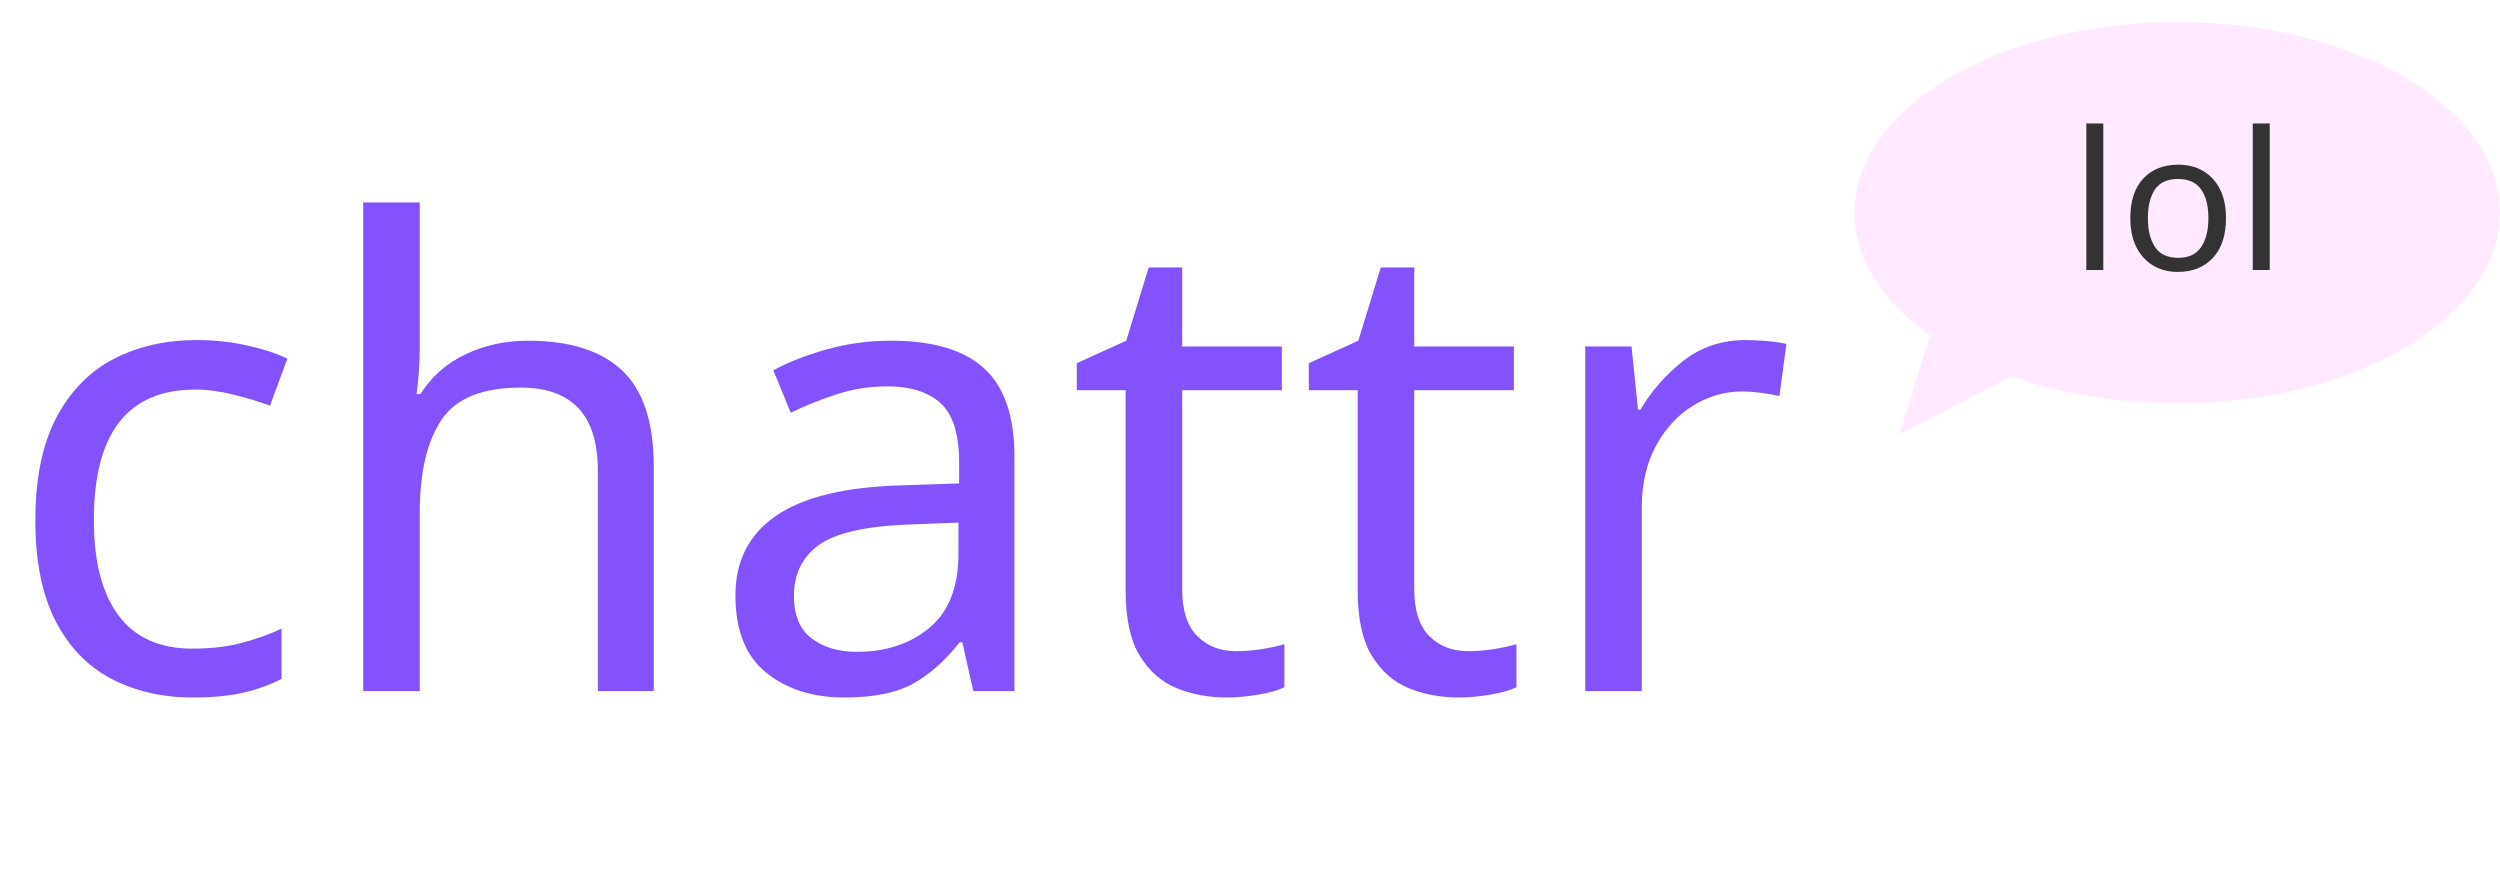
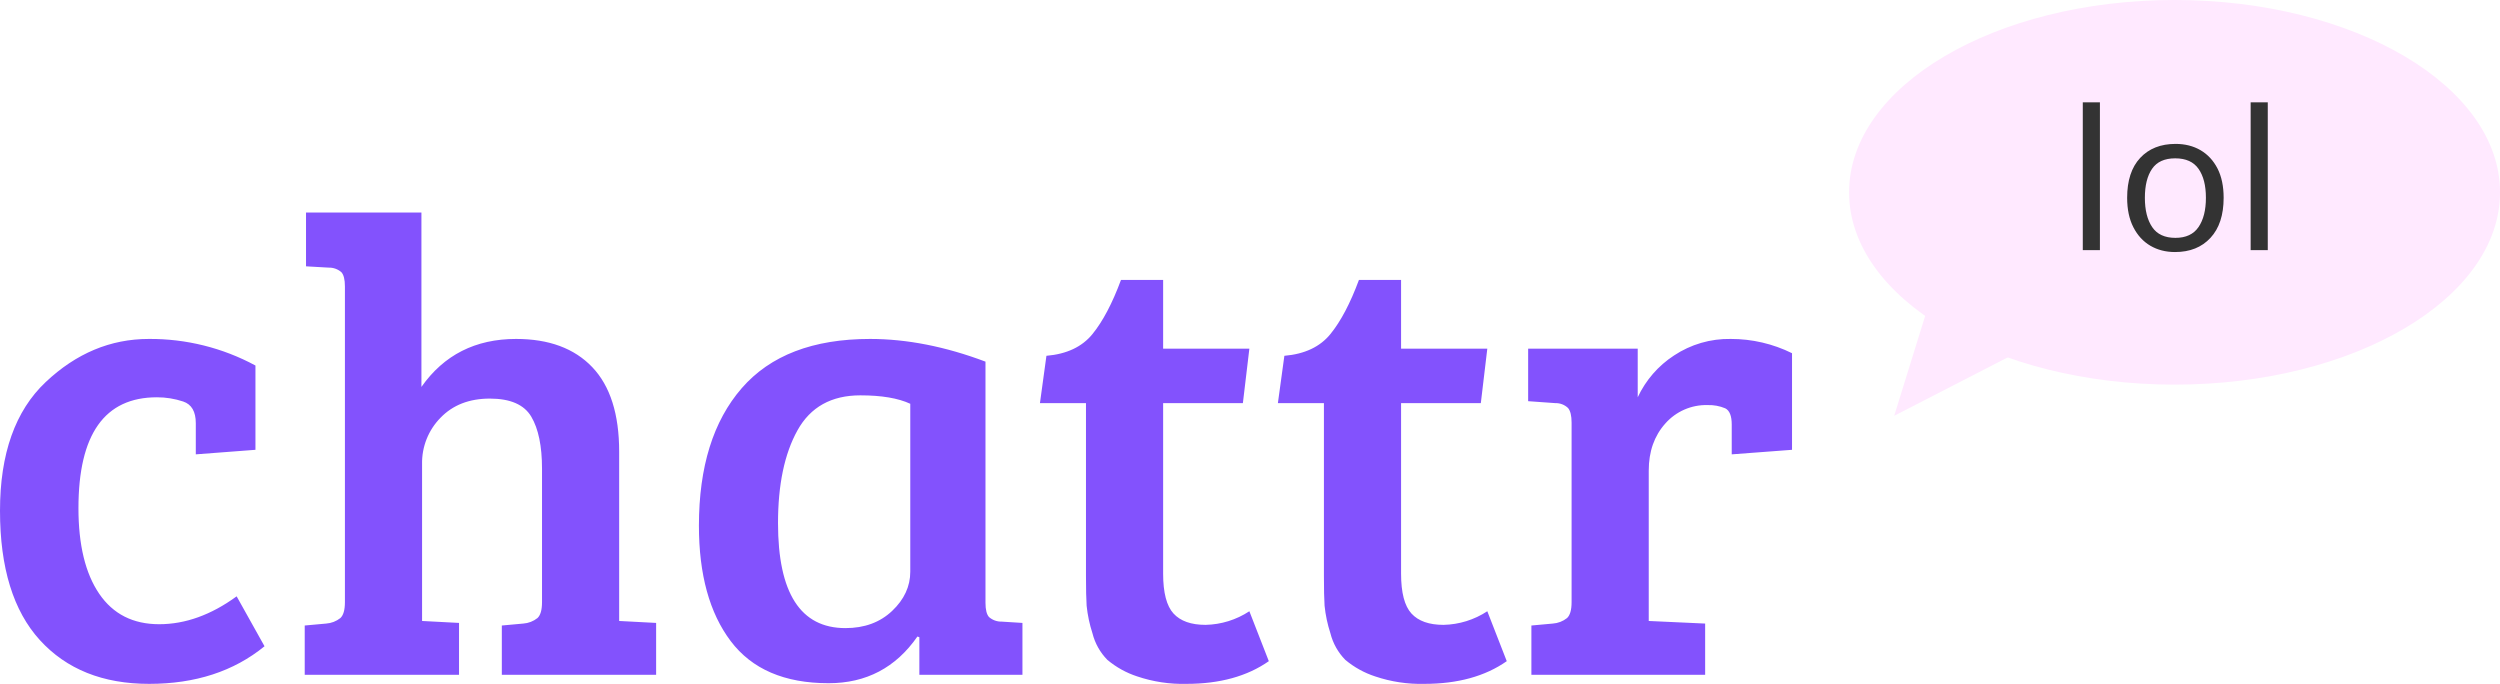
- <svg xmlns="http://www.w3.org/2000/svg" width="777.794" height="271" viewBox="0 0 777.794 271">
-   <g id="Group_1" data-name="Group 1" transform="translate(-639 -405)">
-     <text id="chattr" transform="translate(639 620)" fill="#8352fd" font-size="200" font-family="BreeSerif-Regular, Bree Serif">
-       <tspan x="0" y="0">chattr</tspan>
-     </text>
+ <svg xmlns="http://www.w3.org/2000/svg" width="771.194" height="210.956" viewBox="0 0 771.194 210.956">
+   <g id="Group_4" data-name="Group 4" transform="translate(-645.6 -411.844)">
+     <path id="Path_3" data-name="Path 3" d="M30.8-51.4q0,17,6.4,26.4t18.5,9.4q12.1,0,23.9-8.6L88.2-8.8Q74,2.8,52.6,2.8T18.9-10.7Q6.6-24.2,6.6-50.6T20.7-90.3q14.1-13.3,31.8-13.3a68.21,68.21,0,0,1,32.9,8.2v26L67-68v-9.6q0-5.4-3.9-6.7A25.445,25.445,0,0,0,55-85.6Q30.8-85.6,30.8-51.4Zm82.2,29v-97.4q0-3.2-1.1-4.4a5.731,5.731,0,0,0-3.9-1.4l-7-.4v-16.6h35.6v53.8q10.4-14.8,29.2-14.8,15.2,0,23.5,8.7t8.3,26.1v52.2L209-16V0H161.4V-15.2l6.6-.6a7.918,7.918,0,0,0,4.4-1.7q1.4-1.3,1.4-4.9V-63.6q0-10.4-3.3-16t-12.8-5.6q-9.5,0-15.2,5.9A19.825,19.825,0,0,0,136.8-65v48.4l11.4.6V0H100.6V-15.2l6.6-.6a7.918,7.918,0,0,0,4.4-1.7Q113-18.8,113-22.4ZM310.6-96.6v74.4q0,3.2,1.1,4.4a5.731,5.731,0,0,0,3.9,1.4l6.4.4V0H290.2V-11.6l-.6-.2q-10,14.4-27.4,14.4-20.4,0-30.2-13T222.2-46q0-27.2,13.2-42.4T275-103.6Q292-103.6,310.6-96.6ZM287.4-31.8V-83.6q-5.6-2.6-15.4-2.6-13.4,0-19.4,10.8t-6,28.6q0,32.4,20.8,32.4,8.8,0,14.4-5.3T287.4-31.8Zm65-90h13v21.2H392l-2,16.8H365.4v52.6q0,8.8,3.2,12.3t9.9,3.5A25.551,25.551,0,0,0,392-19.6l6,15.4q-10,7-25.4,7A43.946,43.946,0,0,1,357.4.5a27.664,27.664,0,0,1-9.2-5.1,17.92,17.92,0,0,1-4.6-8.2,41.473,41.473,0,0,1-1.8-8.5q-.2-3.1-.2-9.1V-83.8H327.4l2-14.6q9.4-.8,14.2-6.7T352.4-121.8Zm73.4,0h13v21.2h26.6l-2,16.8H438.8v52.6q0,8.8,3.2,12.3t9.9,3.5a25.551,25.551,0,0,0,13.5-4.2l6,15.4q-10,7-25.4,7A43.946,43.946,0,0,1,430.8.5a27.664,27.664,0,0,1-9.2-5.1,17.92,17.92,0,0,1-4.6-8.2,41.473,41.473,0,0,1-1.8-8.5q-.2-3.1-.2-9.1V-83.8H400.8l2-14.6q9.4-.8,14.2-6.7T425.8-121.8Zm65.6,99.4V-77.8q0-3.2-1.1-4.5a5.437,5.437,0,0,0-3.9-1.5l-8.4-.6v-16.2h33.8v15A31.052,31.052,0,0,1,523-98.5a30.667,30.667,0,0,1,17.5-5.1,42.5,42.5,0,0,1,18.9,4.4v29.8L540.8-68v-9.2q0-4-2-5a13.018,13.018,0,0,0-5.4-1,16.781,16.781,0,0,0-13.1,5.7q-5.1,5.7-5.1,14.5v46.4l17.4.8V0H479V-15.2l6.6-.6a7.918,7.918,0,0,0,4.4-1.7Q491.4-18.8,491.4-22.4Z" transform="translate(639 620)" fill="#8352fd" />
    <g id="cloud" transform="translate(1213 407.844)">
      <path id="Path_1" data-name="Path 1" d="M103.4,4c55.447,0,100.4,26.56,100.4,59.325s-44.95,59.325-100.4,59.325S3,96.091,3,63.325,47.95,4,103.4,4Z" fill="#ffe9ff" />
      <path id="Path_2" data-name="Path 2" d="M6.05,62.56l6.042-19.5,6.047-19.5L30.25,33.718,42.357,43.881,24.2,53.223Z" transform="translate(10.869 69.702)" fill="#ffe9ff" />
    </g>
    <text id="lol" transform="translate(1283 489)" fill="#333" font-size="60" font-family="BreeSerif-Regular, Bree Serif">
      <tspan x="0" y="0">lol</tspan>
    </text>
  </g>
</svg>
